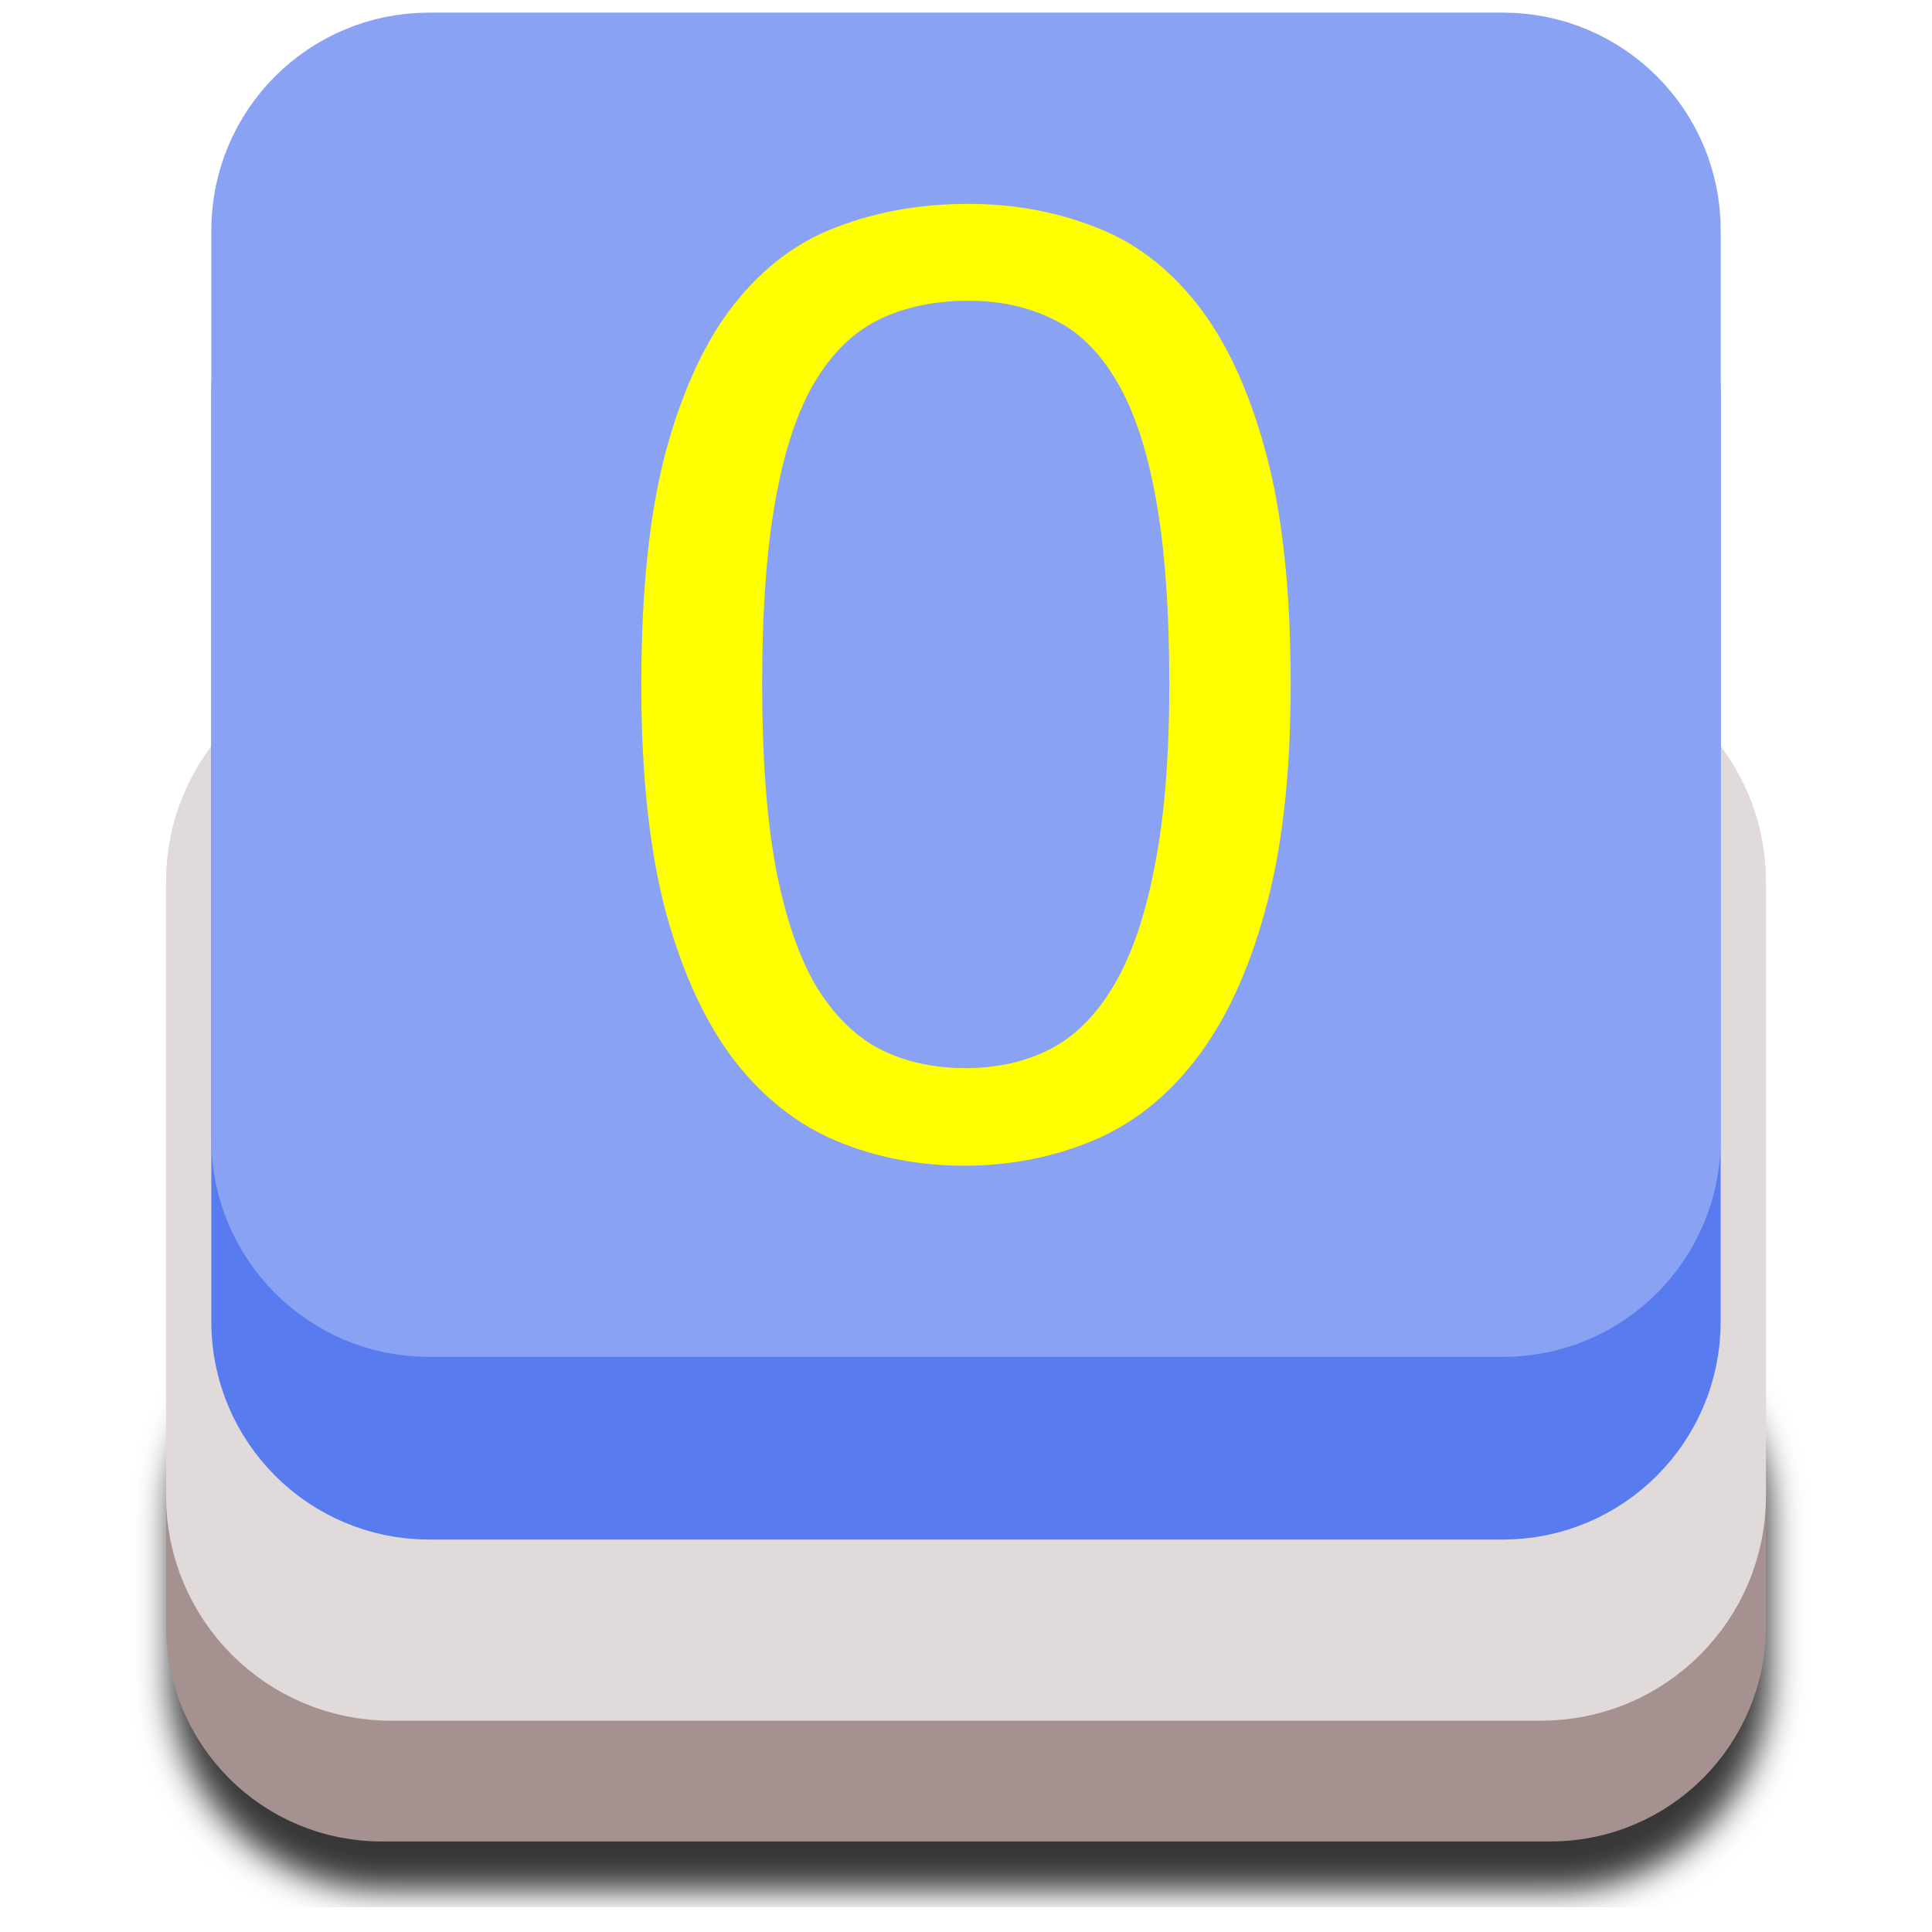
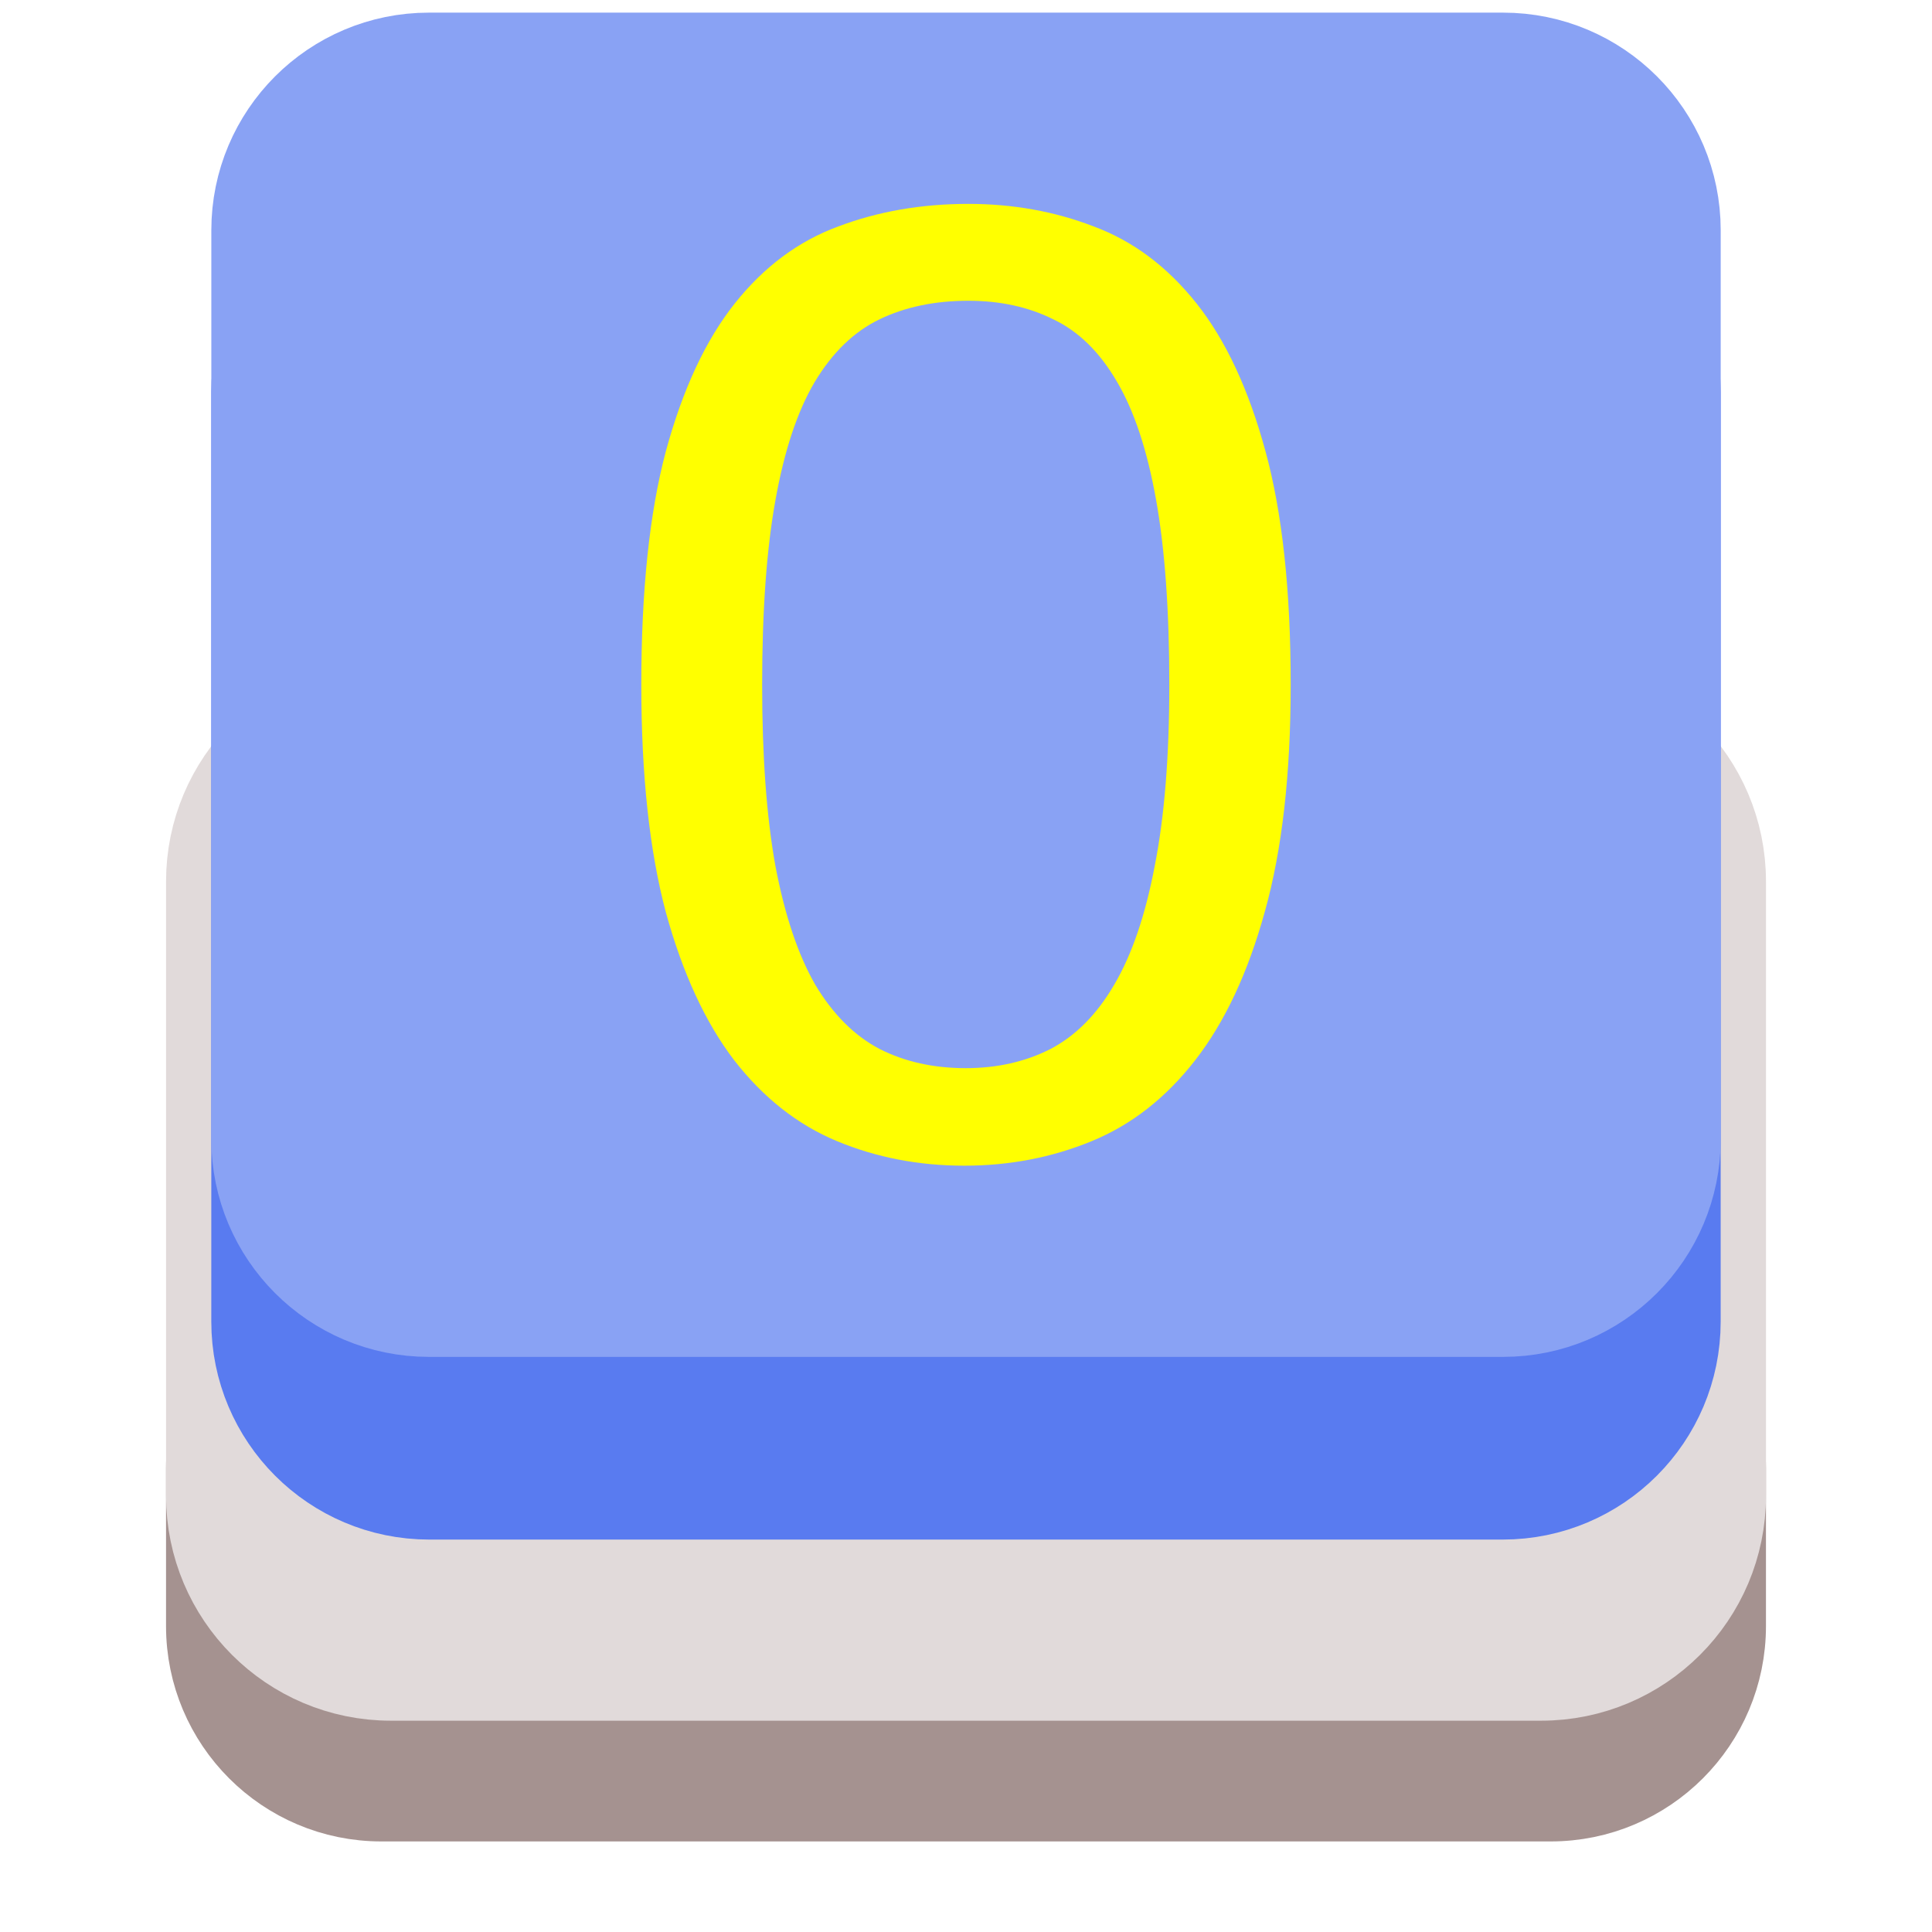
<svg xmlns="http://www.w3.org/2000/svg" width="64px" height="64px" id="svg2985" version="1.1">
  <defs id="defs2987">
    <filter id="filter3987" color-interpolation-filters="sRGB">
      <feGaussianBlur id="feGaussianBlur3989" stdDeviation="5" result="result91" />
      <feComposite id="feComposite3991" in2="result91" in="SourceGraphic" operator="over" />
    </filter>
    <filter id="filter3892" color-interpolation-filters="sRGB">
      <feGaussianBlur id="feGaussianBlur3894" stdDeviation="5" result="result91" />
      <feComposite id="feComposite3896" in2="result91" in="SourceGraphic" operator="over" />
    </filter>
-     <filter color-interpolation-filters="sRGB" id="filter3795-9">
-       <feGaussianBlur stdDeviation="0.543" id="feGaussianBlur3797-3" />
-     </filter>
  </defs>
-   <g id="layer2" style="display:inline">
-     <rect style="opacity:0.804;fill:#060606;fill-opacity:1;stroke:#060606;stroke-width:2.324;stroke-linecap:round;stroke-linejoin:round;stroke-miterlimit:4;stroke-opacity:1;stroke-dasharray:none;display:inline;filter:url(#filter3795-9)" id="rect3768-6-5" width="50.676" height="17.176" x="6.787" y="44.287" rx="5.973" />
-   </g>
+   <g id="layer2" style="display:inline" />
  <g id="layer1" style="display:inline">
    <rect style="fill:#a59290;fill-opacity:1;stroke:#a59290;stroke-width:2.324;stroke-linecap:round;stroke-linejoin:round;stroke-miterlimit:4;stroke-opacity:1;stroke-dasharray:none" id="rect3768" width="50.676" height="17.176" x="6.662" y="42.662" rx="5.973" />
    <rect style="fill:#e1dada;fill-opacity:1;stroke:#e1dada;stroke-width:3.151;stroke-linecap:round;stroke-linejoin:round;stroke-miterlimit:4;stroke-opacity:1;stroke-dasharray:none" id="rect3768-3" width="49.849" height="32.099" x="7.076" y="23.326" rx="5.876" />
    <rect style="fill:#597bf0;fill-opacity:1;stroke:#597bf0;stroke-width:3.473;stroke-linecap:round;stroke-linejoin:round;stroke-miterlimit:4;stroke-opacity:1;stroke-dasharray:none" id="rect3768-3-2" width="46.527" height="41.765" x="8.736" y="7.499" rx="5.484" />
    <rect style="fill:#89a2f4;fill-opacity:1;stroke:#89a2f4;stroke-width:3.445;stroke-linecap:round;stroke-linejoin:round;stroke-miterlimit:4;stroke-opacity:1;stroke-dasharray:none" id="rect3768-3-2-5" width="46.555" height="41.085" x="8.723" y="2.141" rx="5.487" />
    <text xml:space="preserve" style="font-size:32px;font-style:normal;font-variant:normal;font-weight:normal;font-stretch:normal;line-height:125%;letter-spacing:0px;word-spacing:0px;fill:#000000;fill-opacity:1;stroke:none;font-family:Droid Sans;-inkscape-font-specification:Droid Sans" x="-26.75" y="18.75" id="text2999">
      <tspan id="tspan3001" x="-26.75" y="18.75" />
    </text>
    <text xml:space="preserve" style="font-size:45px;font-style:normal;font-variant:normal;font-weight:normal;font-stretch:normal;line-height:125%;letter-spacing:0px;word-spacing:0px;fill:#000000;fill-opacity:1;stroke:none;font-family:Droid Sans;-inkscape-font-specification:Droid Sans" x="-45.125" y="31.375" id="text3003">
      <tspan id="tspan3005" x="-45.125" y="31.375" />
    </text>
    <g style="font-size:45px;font-style:normal;font-variant:normal;font-weight:normal;font-stretch:normal;line-height:125%;letter-spacing:0px;word-spacing:0px;fill:#ffff00;fill-opacity:1;stroke:none;font-family:Liberation Sans;-inkscape-font-specification:Liberation Sans" id="text3015">
      <path d="m 42.756,22.684 c -2.3e-5,2.974 -0.286,5.479 -0.857,7.515 -0.557,2.021 -1.326,3.662 -2.307,4.922 -0.967,1.245 -2.109,2.139 -3.428,2.681 -1.318,0.542 -2.725,0.813 -4.219,0.813 -1.509,0 -2.915,-0.271 -4.219,-0.813 -1.304,-0.542 -2.439,-1.436 -3.406,-2.681 -0.952,-1.245 -1.707,-2.878 -2.263,-4.9 -0.542,-2.036 -0.813,-4.548 -0.813,-7.537 -2e-6,-3.12 0.271,-5.698 0.813,-7.734 0.557,-2.051 1.318,-3.684 2.285,-4.9 0.967,-1.216 2.109,-2.065 3.428,-2.549 1.318,-0.498 2.754,-0.747 4.307,-0.747 1.479,3.15e-5 2.864,0.249 4.153,0.747 1.304,0.483 2.439,1.333 3.406,2.549 0.967,1.216 1.728,2.849 2.285,4.9 0.557,2.036 0.835,4.614 0.835,7.734 m -4.021,0 c -1.9e-5,-2.461 -0.147,-4.504 -0.439,-6.13 -0.293,-1.641 -0.725,-2.944 -1.296,-3.911 -0.571,-0.981 -1.274,-1.67 -2.109,-2.065 -0.82,-0.41 -1.758,-0.615 -2.812,-0.615 -1.113,2.82e-5 -2.095,0.205 -2.944,0.615 -0.85,0.41 -1.567,1.106 -2.153,2.087 -0.571,0.967 -1.003,2.271 -1.296,3.911 -0.293,1.626 -0.439,3.662 -0.439,6.108 -6e-6,2.373 0.146,4.373 0.439,5.999 0.308,1.626 0.747,2.937 1.318,3.933 0.586,0.981 1.296,1.692 2.131,2.131 0.835,0.425 1.787,0.637 2.856,0.637 1.04,3e-6 1.978,-0.212 2.812,-0.637 0.835,-0.439 1.538,-1.15 2.109,-2.131 0.586,-0.996 1.033,-2.307 1.34,-3.933 0.322,-1.626 0.483,-3.625 0.483,-5.999" style="" id="path3004" />
    </g>
  </g>
</svg>
